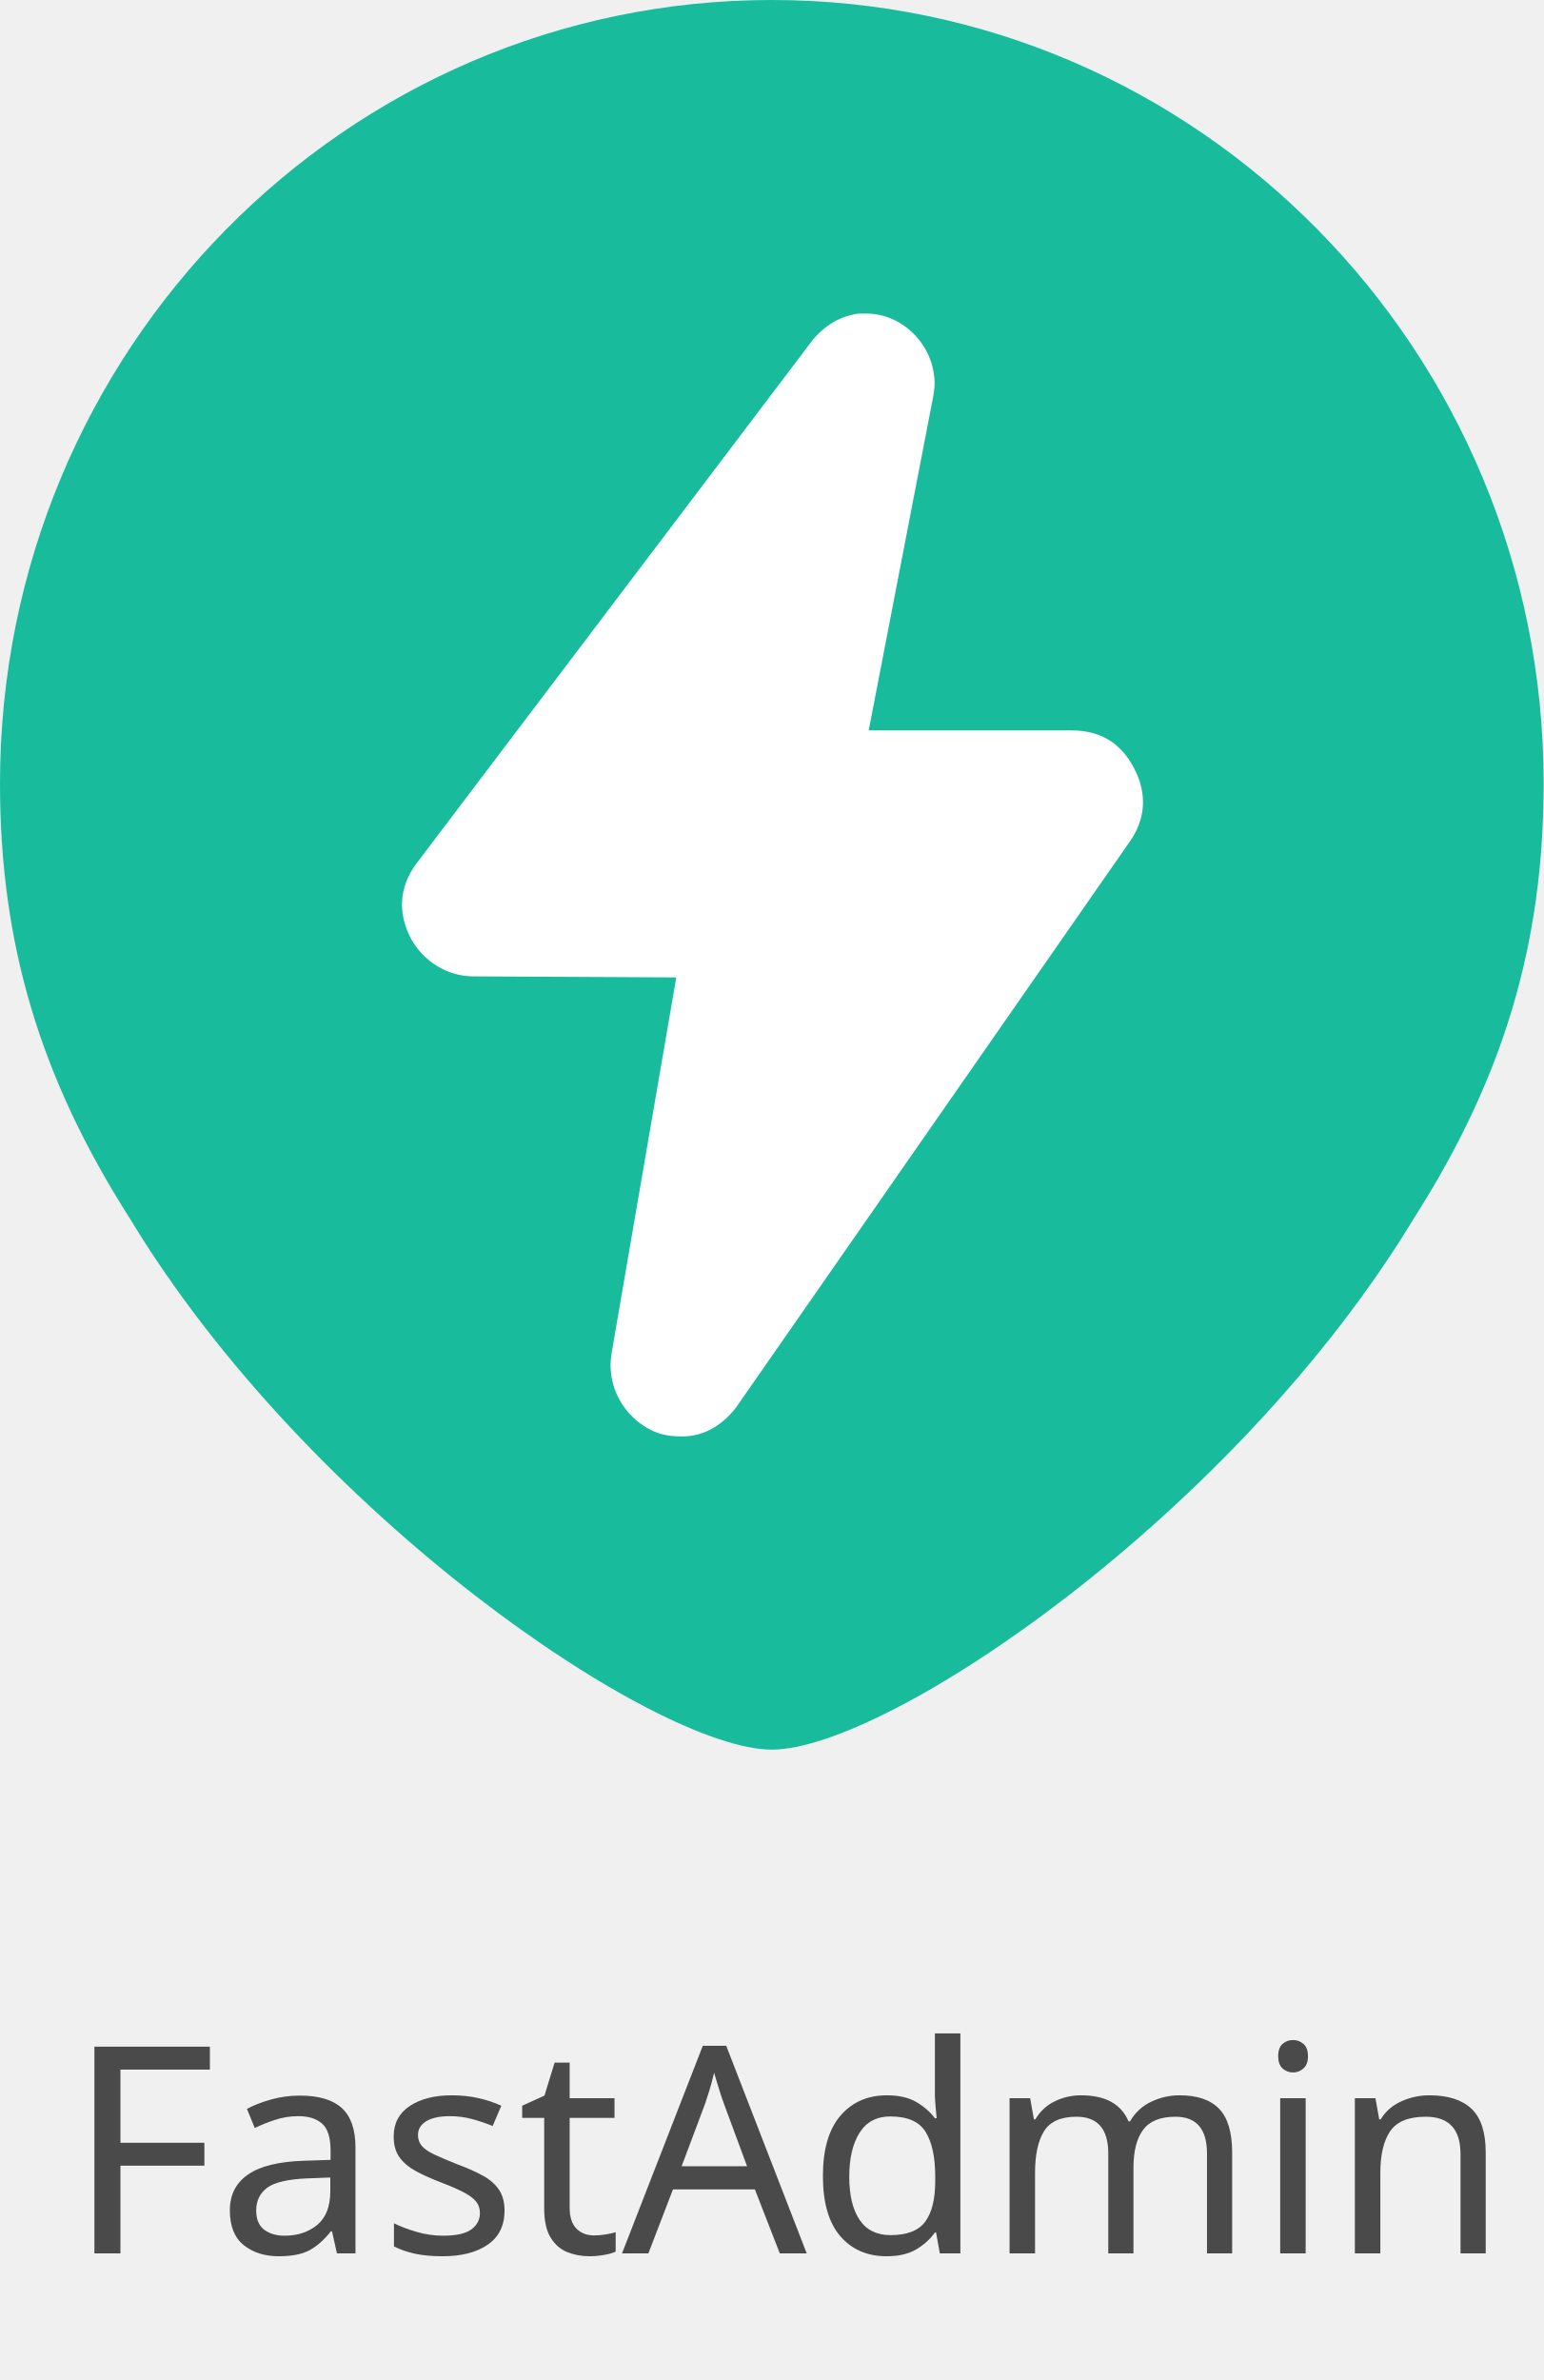
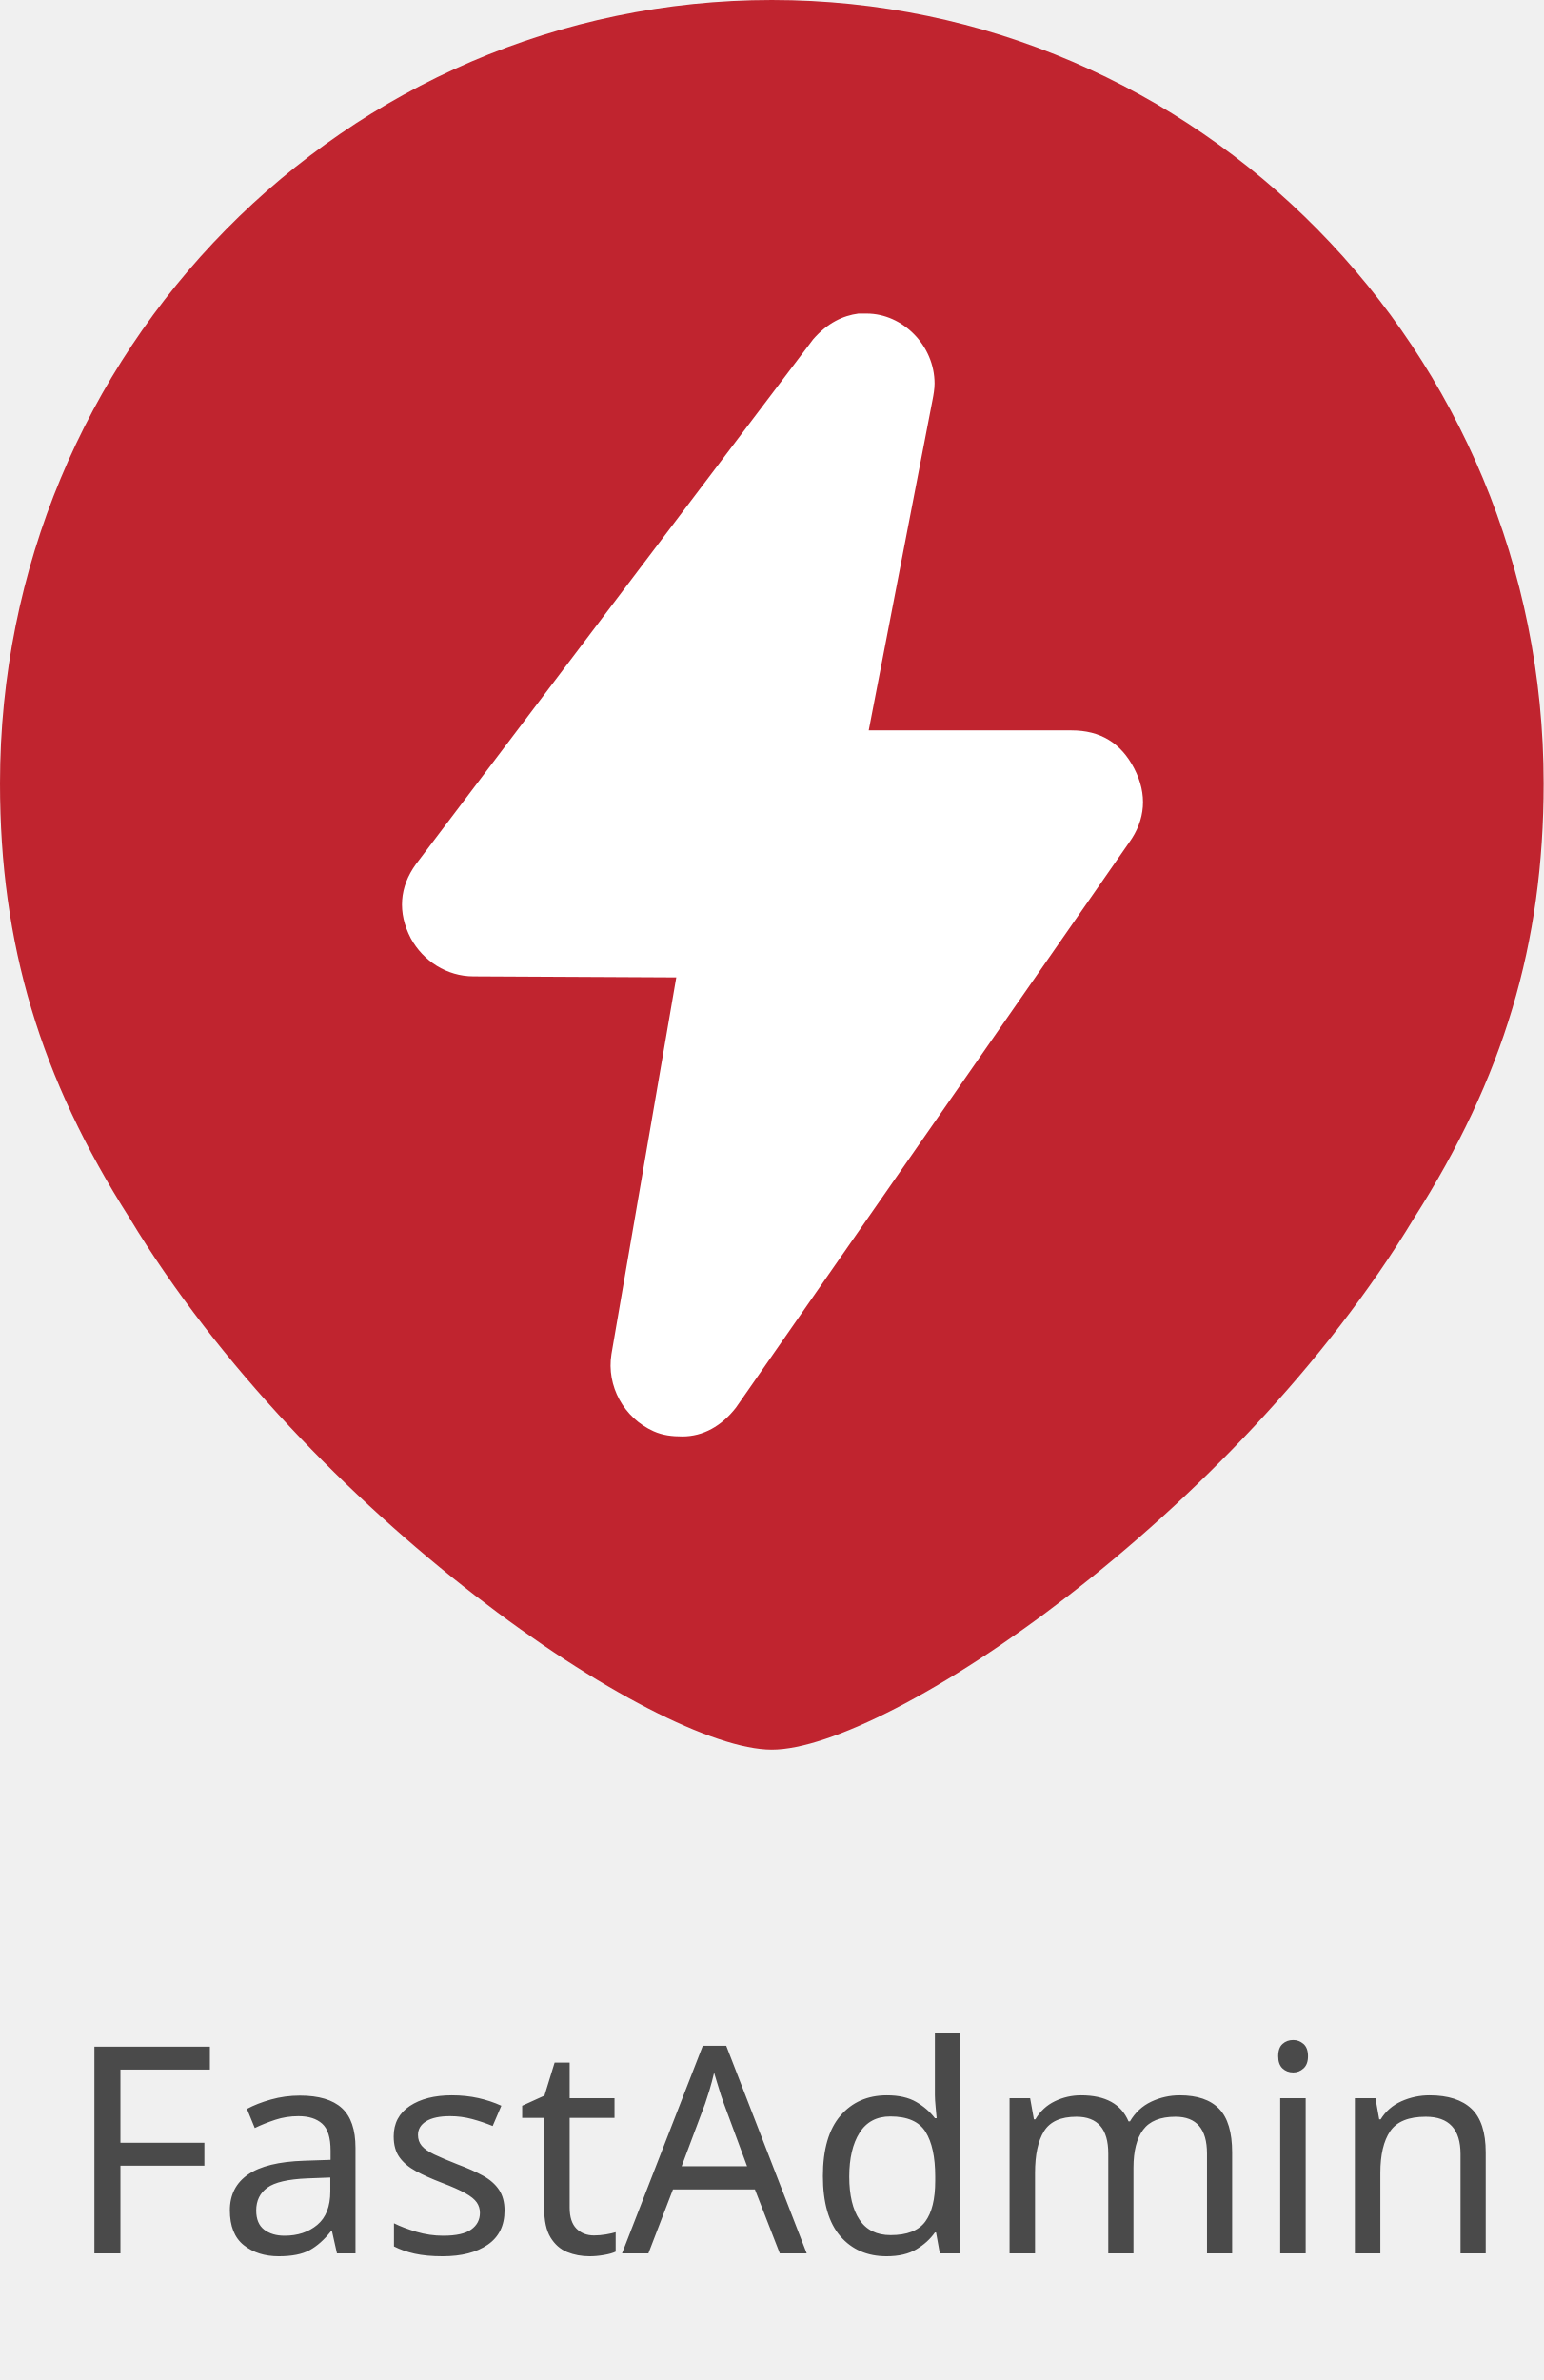
<svg xmlns="http://www.w3.org/2000/svg" width="768px" height="1184px" viewBox="0 0 768 1184" version="1.1">
  <defs />
  <g id="logo" stroke="none" stroke-width="1" fill="none" fill-rule="evenodd">
-     <path d="M64.434,605.9 C20.067,536.266 0,469.699 0,389.731 C0,174.489 171.923,0 384,0 C596.077,0 768,174.489 768,389.731 C768,469.699 747.933,536.266 703.566,605.9 C614.4,753.481 441.6,870.4 384,870.4 C326.4,870.4 153.6,753.481 64.434,605.9 L64.434,605.9 Z" id="body" fill="#18BC9C" />
+     <path d="M64.434,605.9 C20.067,536.266 0,469.699 0,389.731 C0,174.489 171.923,0 384,0 C596.077,0 768,174.489 768,389.731 C768,469.699 747.933,536.266 703.566,605.9 C614.4,753.481 441.6,870.4 384,870.4 C326.4,870.4 153.6,753.481 64.434,605.9 L64.434,605.9 Z" id="body" fill="#C0242F" />
    <path d="M429.649,190.816 L430.161,190.816 L429.649,190.816 L429.649,190.816 Z M429.649,156 L427.089,156 C419.409,157.024 411.729,160.608 404.561,168.8 L403.025,170.848 L206.929,429.92 C198.737,441.184 197.713,453.984 204.369,466.784 C210.513,478.048 222.289,485.728 235.601,485.728 L336.465,486.24 L304.209,673.632 C301.649,689.504 310.353,705.376 325.201,712.032 C329.809,714.08 334.417,714.592 339.537,714.592 C349.777,714.592 358.993,709.472 366.161,700.256 L561.745,419.168 C569.937,407.904 570.961,395.104 564.305,382.304 C557.649,369.504 547.409,363.36 533.073,363.36 L432.209,363.36 L463.953,199.008 C464.465,196.448 464.977,193.376 464.977,190.816 C464.977,171.872 449.105,156 431.185,156 L429.649,156 L429.649,156 Z" id="flash" fill="#FFFFFF" />
    <text id="FastAdmin" font-family="MyanmarMN, Myanmar MN" font-size="144" font-weight="normal" fill="#4A4A4A">
      <tspan x="33" y="1121">FastAdmin</tspan>
    </text>
  </g>
</svg>
